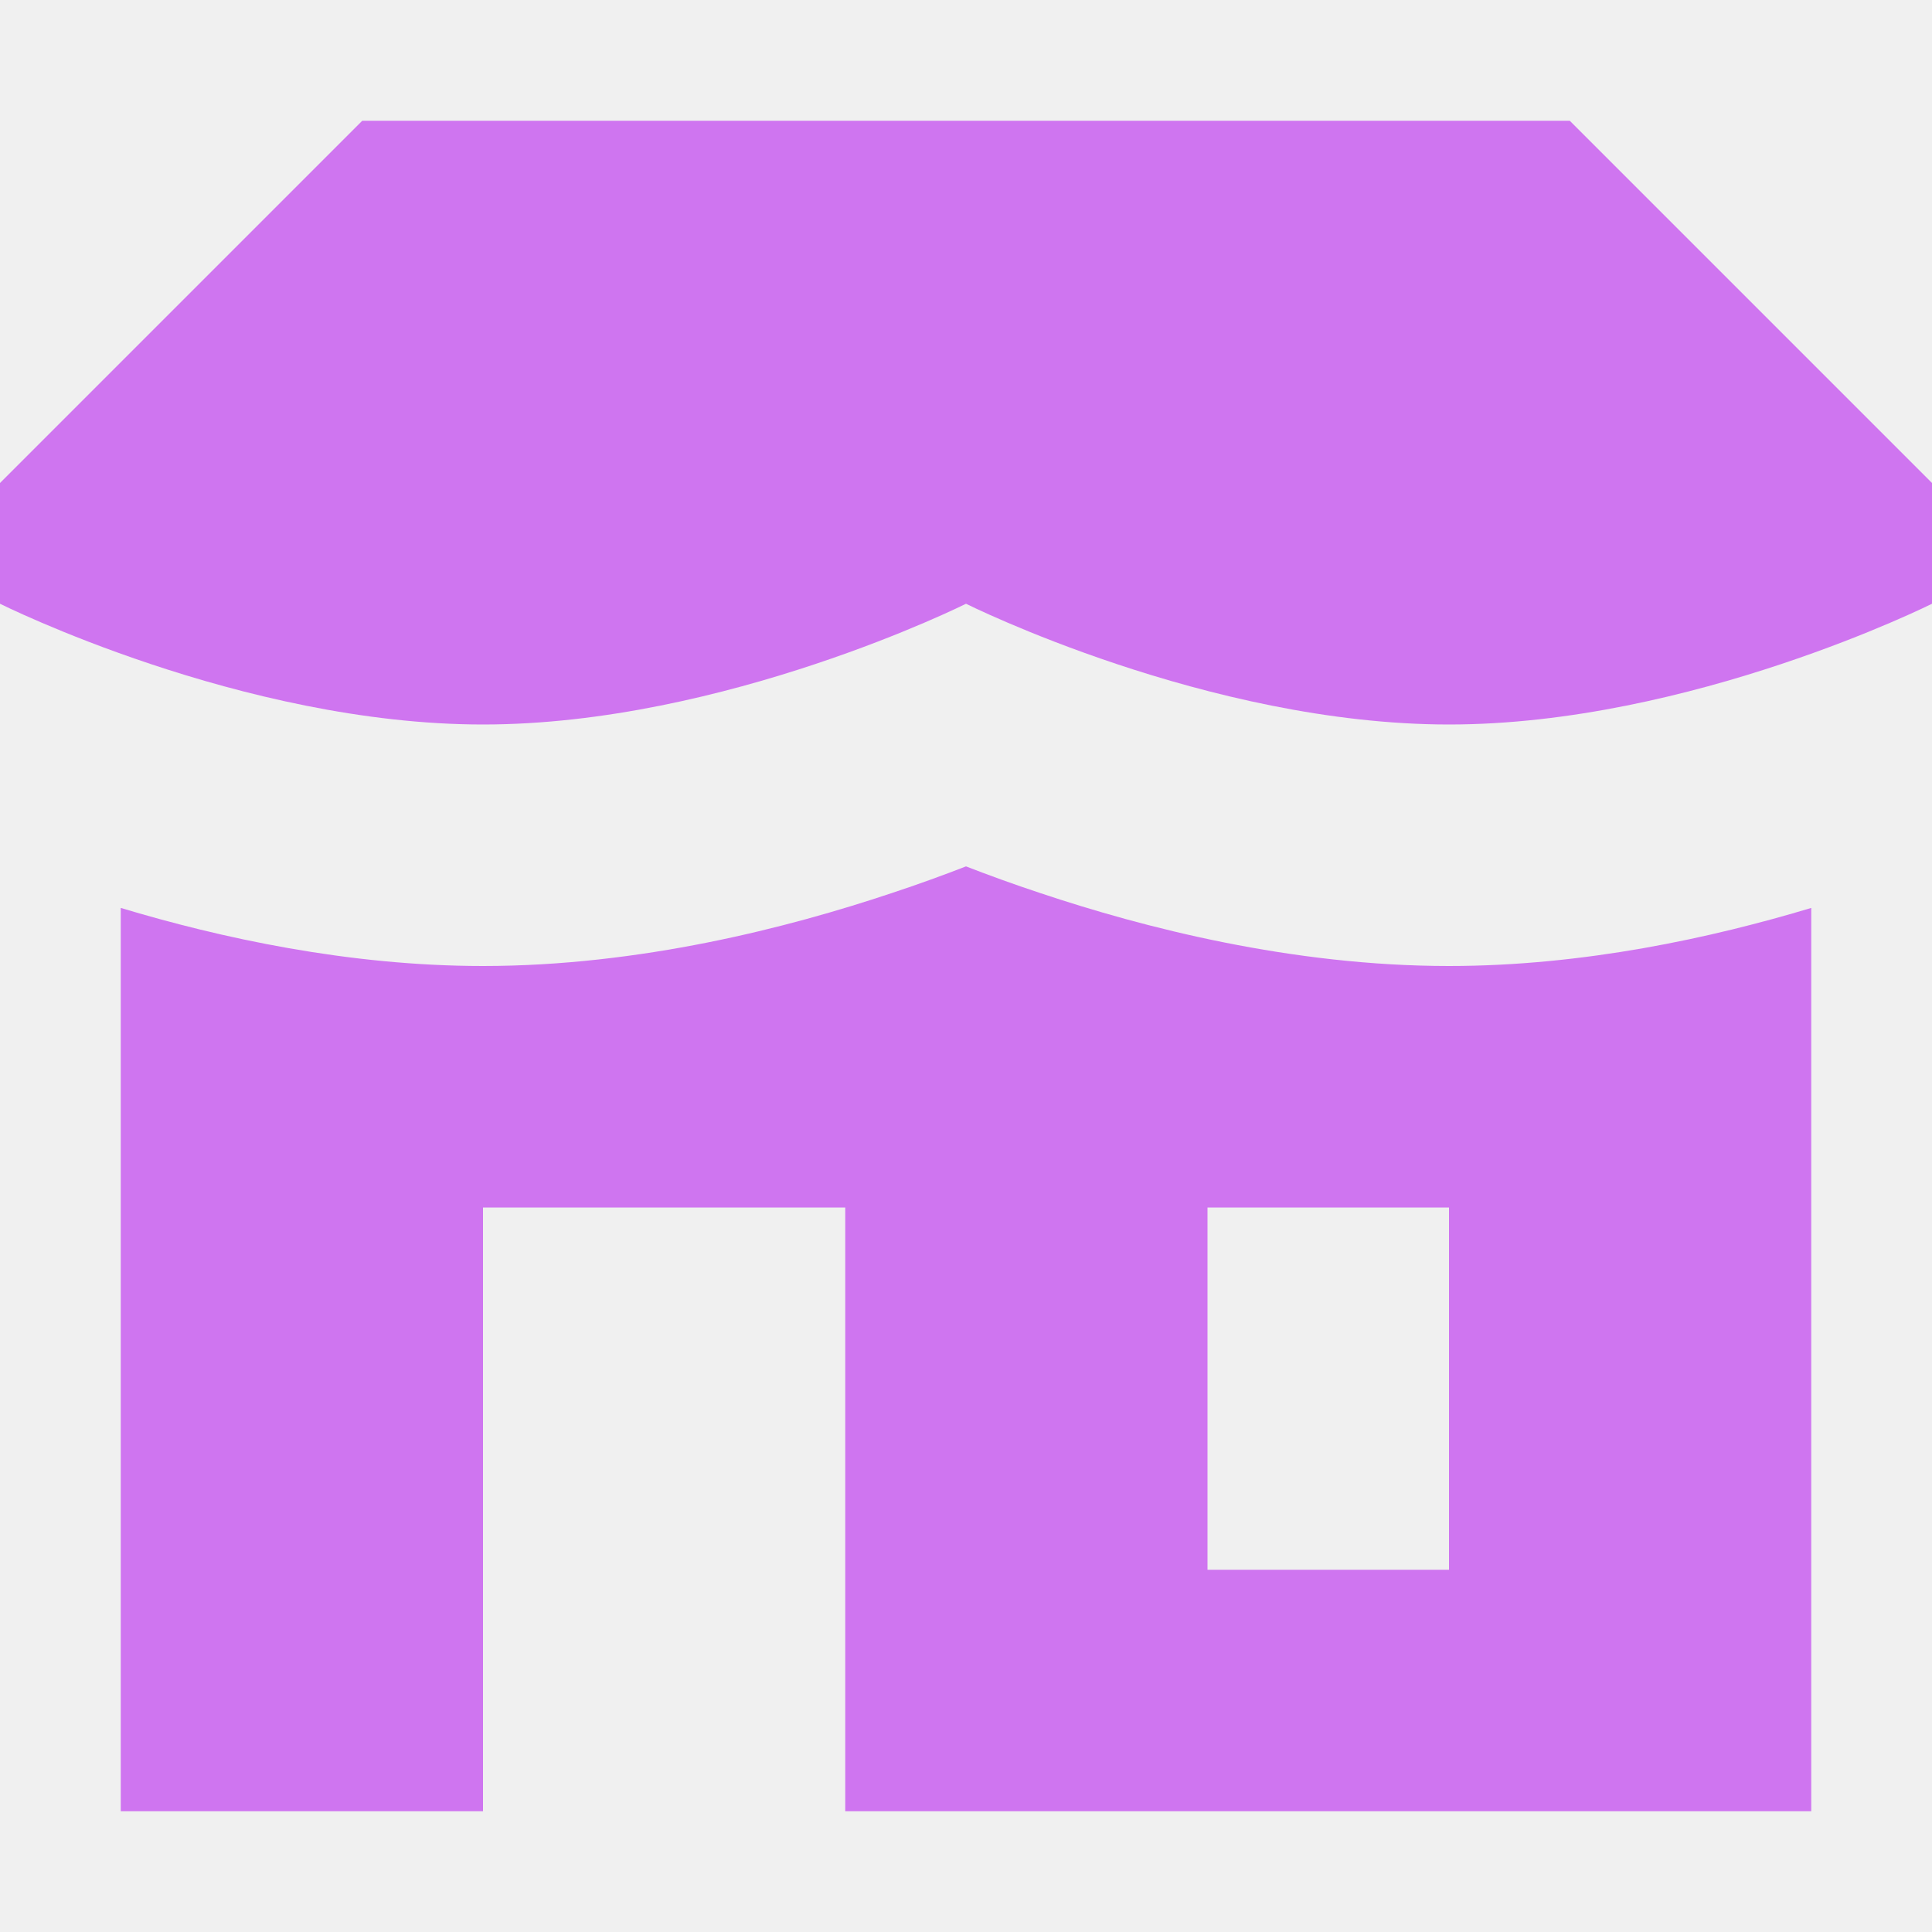
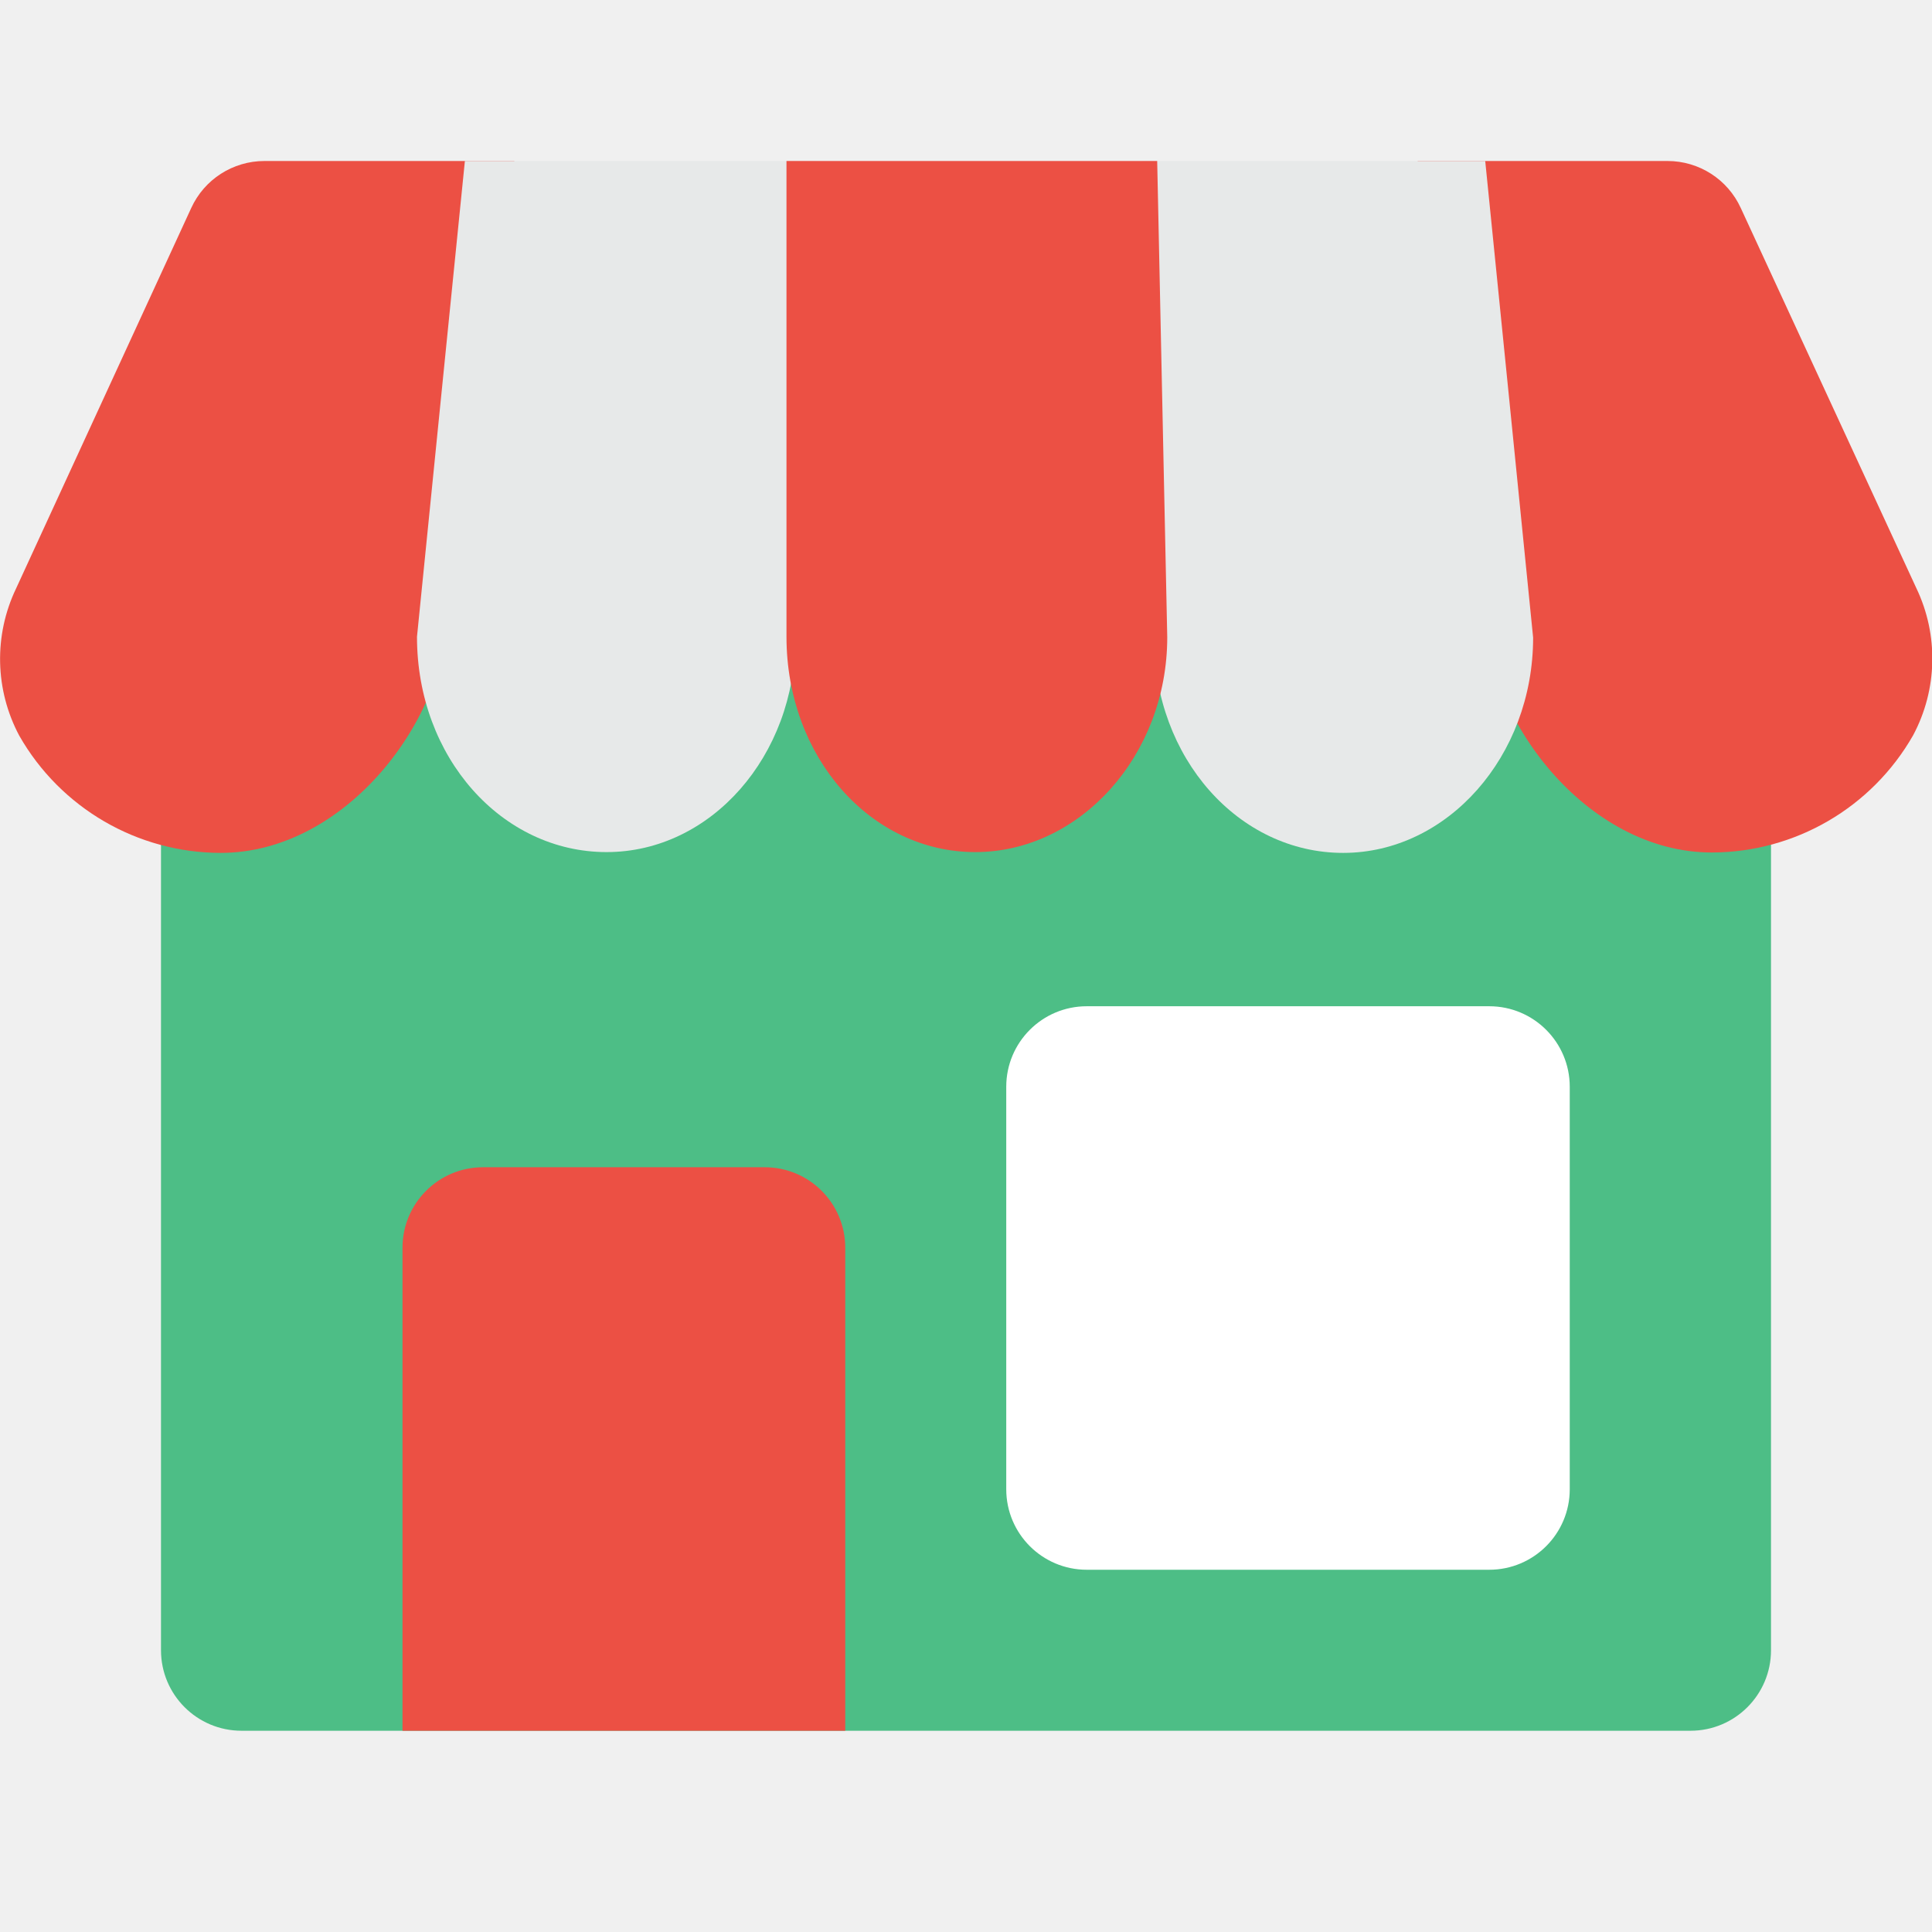
- <svg xmlns="http://www.w3.org/2000/svg" viewBox="0 0 16 16" fill="none">
+ <svg xmlns="http://www.w3.org/2000/svg" viewBox="0 0 48 48" fill="#000000">
  <g id="SVGRepo_bgCarrier" stroke-width="0" />
  <g id="SVGRepo_tracerCarrier" stroke-linecap="round" stroke-linejoin="round" />
  <g id="SVGRepo_iconCarrier">
-     <path d="M3 1L0 4V5C0 5 2 6 4 6C6 6 8 5 8 5C8 5 10 6 12 6C14 6 16 5 16 5V4L13 1H3Z" fill="#cf75f0" />
-     <path fill-rule="evenodd" clip-rule="evenodd" d="M1 15V7.519C1.817 7.765 2.882 8 4 8C5.303 8 6.533 7.681 7.382 7.397C7.609 7.322 7.817 7.246 8 7.175C8.183 7.246 8.391 7.322 8.618 7.397C9.467 7.681 10.697 8 12 8C13.118 8 14.183 7.765 15 7.519V15H7V10H4V15H1ZM12 10H10V13H12V10Z" fill="#cf75f0" />
+     <path d="M4,15H44a0,0,0,0,1,0,0V41a2,2,0,0,1-2,2H6a2,2,0,0,1-2-2V15A0,0,0,0,1,4,15Z" fill="#4dbe86" />
+     <path d="M19,29H12a2,2,0,0,0-2,2V43H21V31A2,2,0,0,0,19,29Z" fill="#ec5044" />
+     <path d="M43.25,5.17l4.36,9.44a4.05,4.05,0,0,1-.08,3.66,5.77,5.77,0,0,1-5,2.91c-3.13,0-5.65-3.36-5.64-6.06L35.22,4h6.21A2,2,0,0,1,43.25,5.17Z" fill="#ec5044" />
+     <path d="M4.75,5.17L0.4,14.62a4.05,4.05,0,0,0,.08,3.66,5.77,5.77,0,0,0,5,2.91c3.13,0,5.65-3.36,5.64-6.06L12.78,4H6.57A2,2,0,0,0,4.75,5.17Z" fill="#ec5044" />
+     <path d="M20.64,4.16A0.49,0.49,0,0,0,20.28,4L11.55,4s-1.19,11.8-1.19,11.82c0,3,2.11,5.35,4.71,5.35s4.69-2.4,4.69-5.31l1-11.33A0.51,0.51,0,0,0,20.64,4.16Z" fill="#e7e9e9" />
+     <path d="M36.9,4L28.46,4a0.49,0.49,0,0,0-.36.16,0.51,0.51,0,0,0-.13.38l0.7,11.3c0,3,2.11,5.35,4.7,5.35s4.72-2.4,4.72-5.35C38.09,15.81,36.9,4,36.9,4Z" fill="#e7e9e9" />
+     <path d="M28.75,4H19.54l0,11.82c0,3,2.1,5.35,4.69,5.35S29,18.78,29,15.83h0Z" fill="#ec5044" />
+     <rect x="25" y="25" width="14" height="14" rx="2" ry="2" fill="#ffffff" />
  </g>
</svg>
